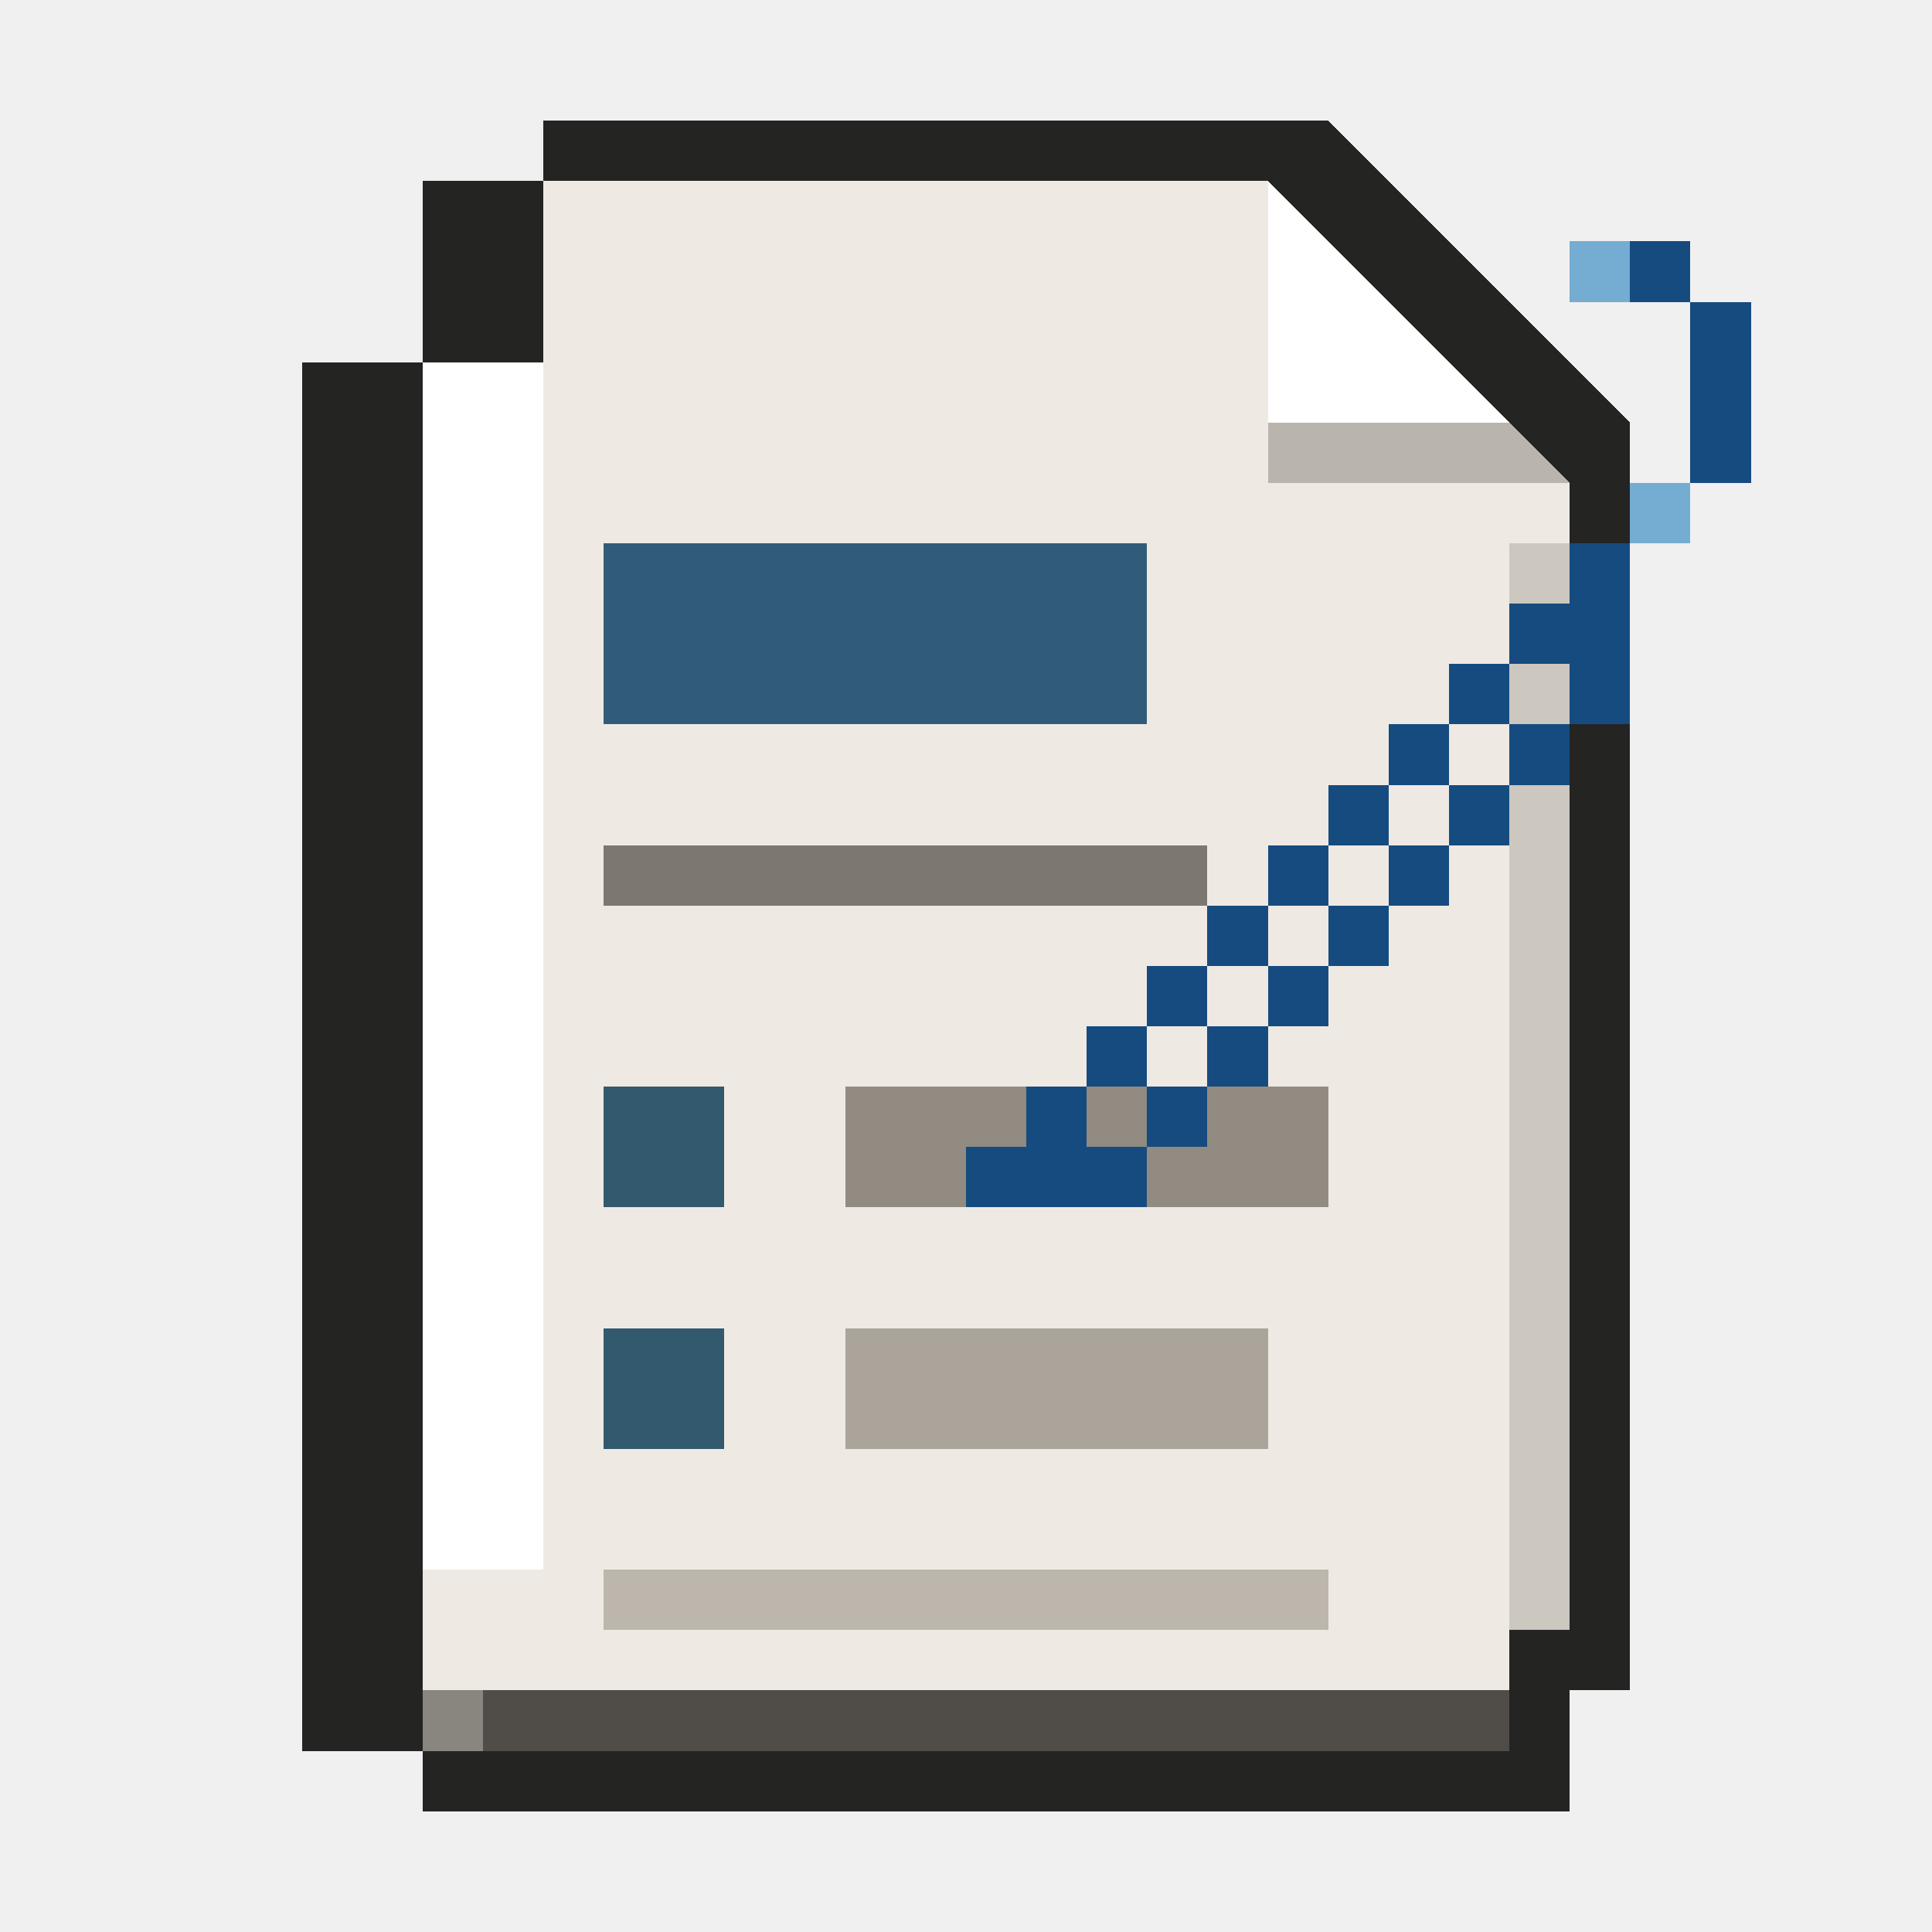
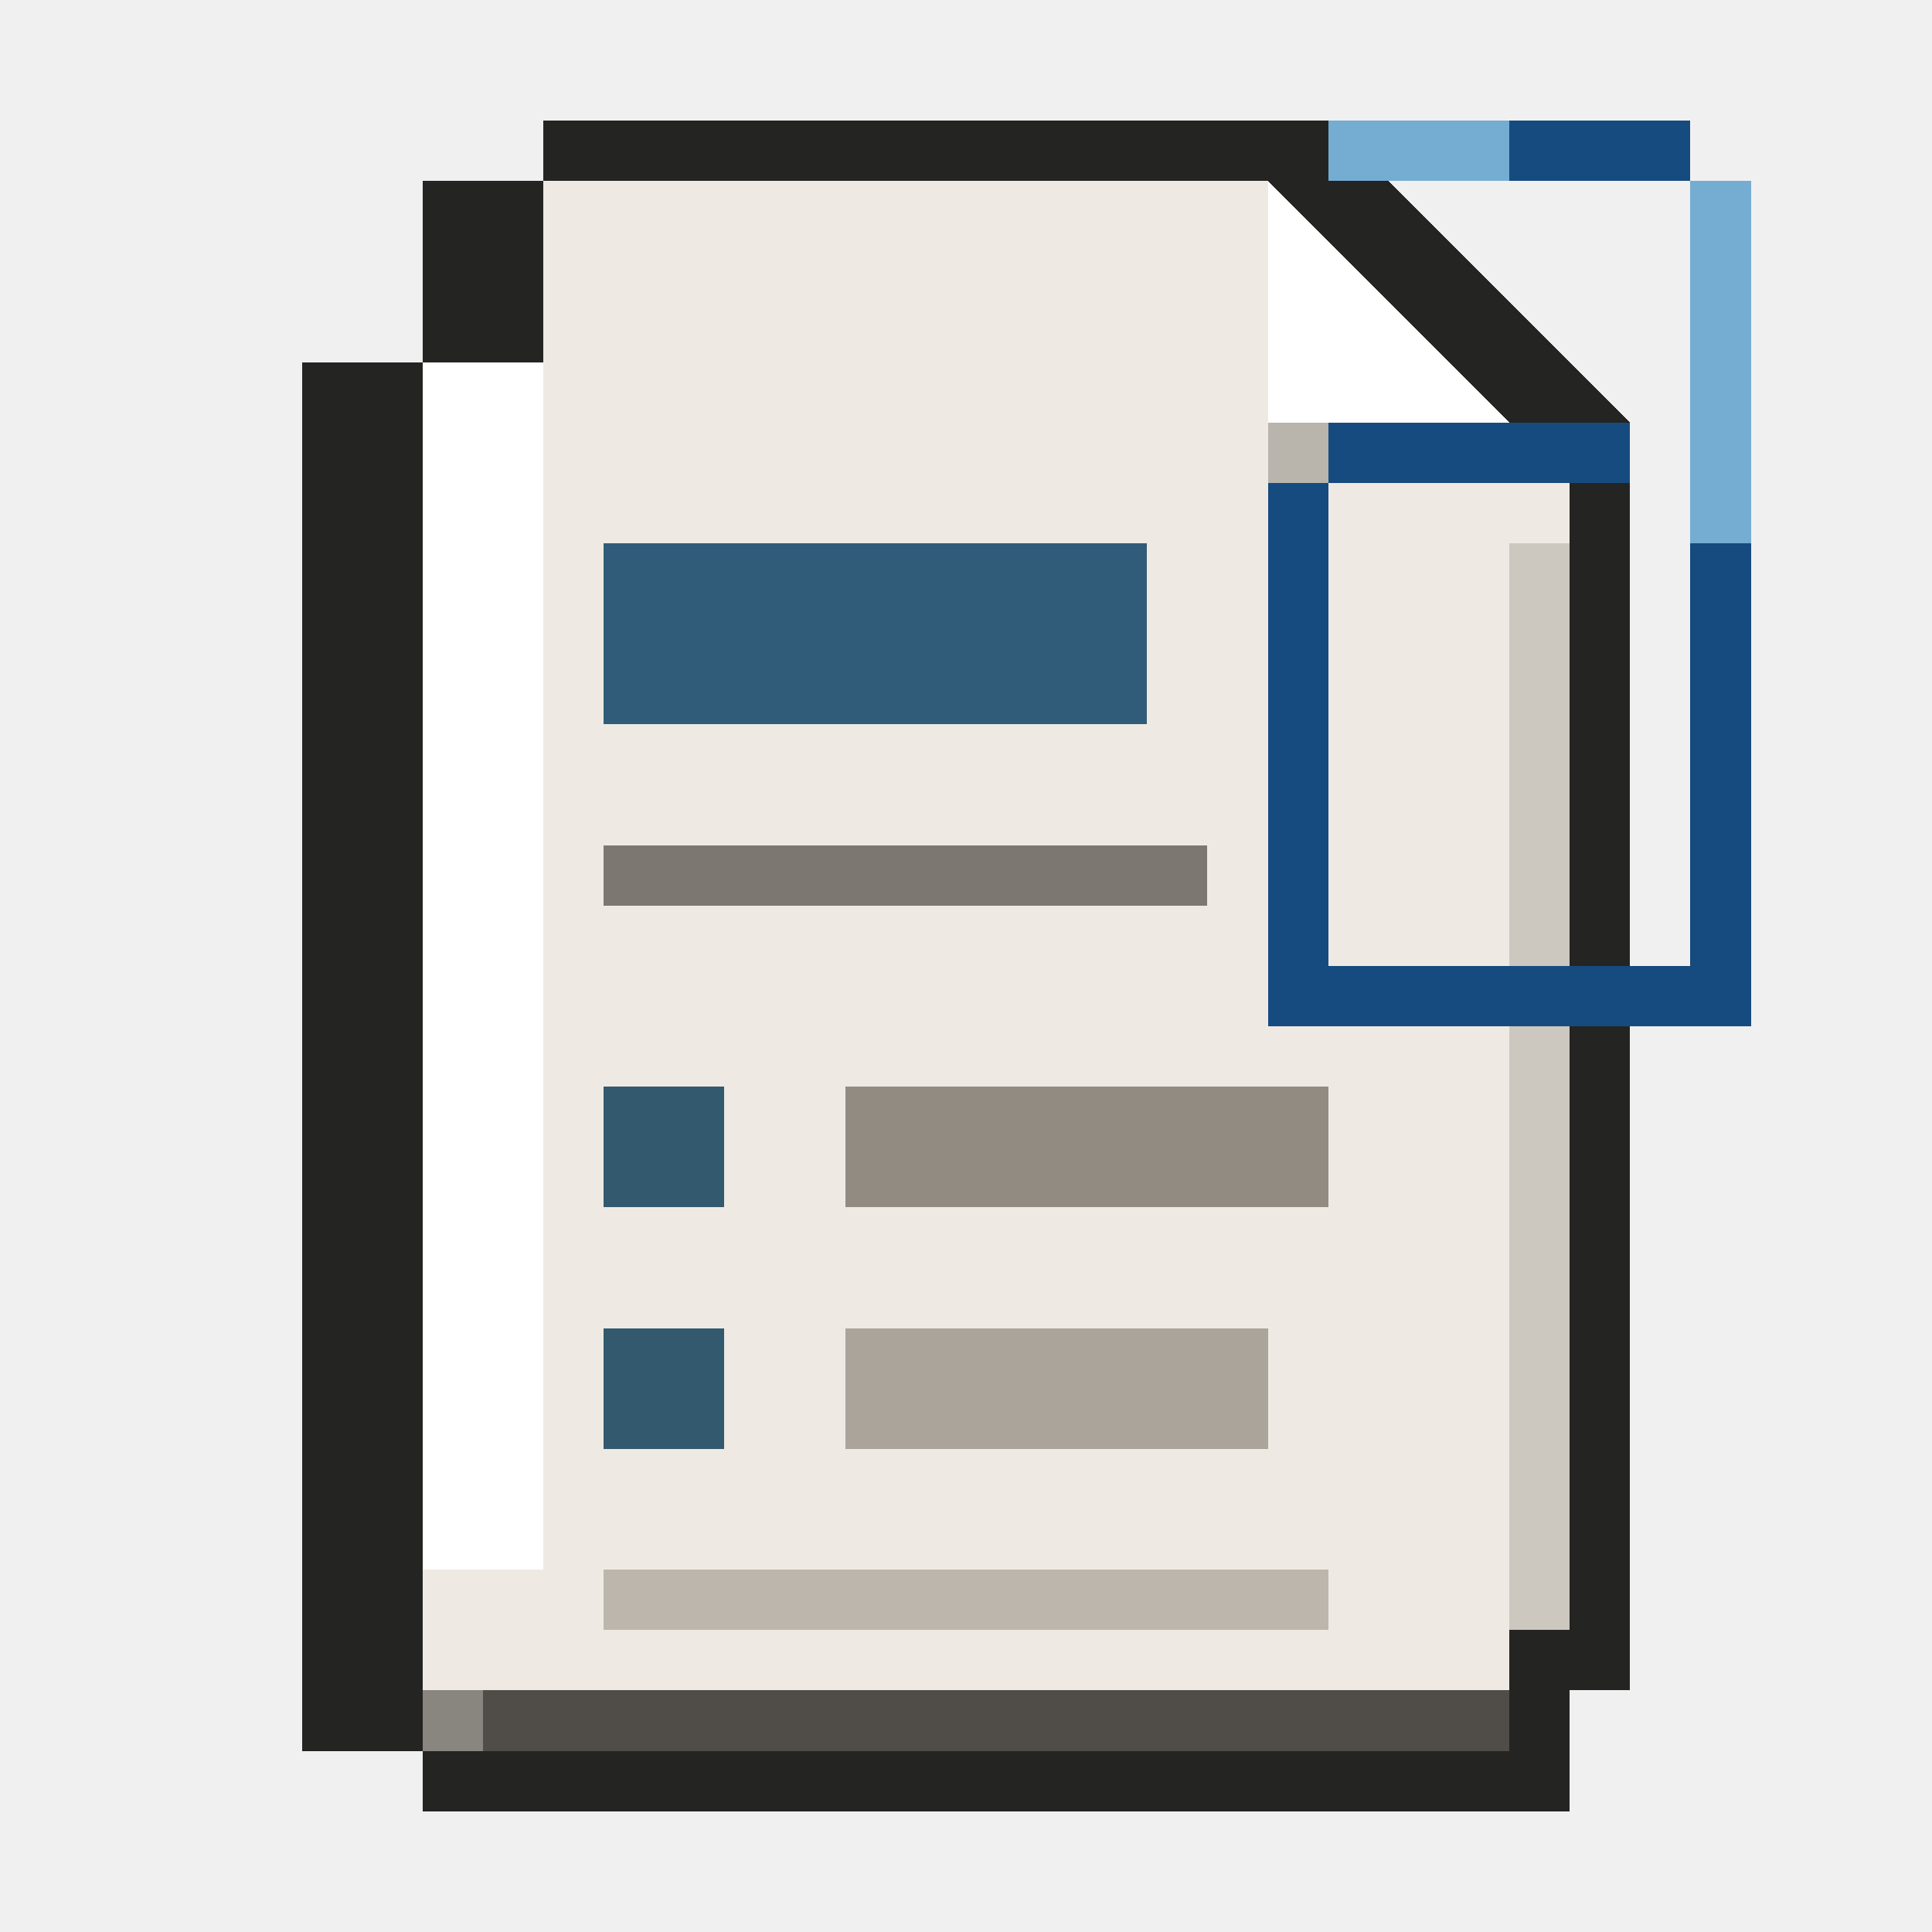
<svg xmlns="http://www.w3.org/2000/svg" viewBox="0 0 32 32" shape-rendering="crispEdges" data-m98-concept="resume" data-m98-grid="32">
  <path fill="#242423" d="M9 2H22L27 7V28H26V30H7V29H5V6H7V3H9Z" />
  <path fill="#89867f" d="M9 3H21L26 8V27H25V29H7V6H9Z" />
  <path fill="#eeeae3" d="M9 3H21V8H26V27H25V28H7V6H9Z" />
  <polygon fill="#b9b4ac" points="21,3 26,8 21,8" />
  <polygon fill="#ffffff" points="21,3 25,7 21,7" />
  <rect fill="#ffffff" x="7" y="6" width="2" height="20" />
  <rect fill="#ccc7bf" x="25" y="9" width="1" height="18" />
  <rect fill="#315c79" x="10" y="9" width="9" height="3" />
  <rect fill="#7c7770" x="10" y="14" width="10" height="1" />
  <rect fill="#33596f" x="10" y="18" width="2" height="2" />
  <rect fill="#918b82" x="14" y="18" width="8" height="2" />
  <rect fill="#33596f" x="10" y="22" width="2" height="2" />
  <rect fill="#aaa49a" x="14" y="22" width="7" height="2" />
  <rect fill="#bcb6ad" x="10" y="26" width="12" height="1" />
-   <rect fill="#164b80" x="26" y="4" width="2" height="1" />
-   <rect fill="#164b80" x="28" y="5" width="1" height="3" />
-   <rect fill="#164b80" x="27" y="8" width="1" height="1" />
-   <rect fill="#164b80" x="26" y="9" width="1" height="1" />
-   <rect fill="#164b80" x="25" y="10" width="1" height="1" />
-   <rect fill="#164b80" x="24" y="11" width="1" height="1" />
-   <rect fill="#164b80" x="23" y="12" width="1" height="1" />
-   <rect fill="#164b80" x="22" y="13" width="1" height="1" />
-   <rect fill="#164b80" x="21" y="14" width="1" height="1" />
-   <rect fill="#164b80" x="20" y="15" width="1" height="1" />
-   <rect fill="#164b80" x="19" y="16" width="1" height="1" />
-   <rect fill="#164b80" x="18" y="17" width="1" height="1" />
-   <rect fill="#164b80" x="17" y="18" width="1" height="1" />
-   <rect fill="#164b80" x="16" y="19" width="3" height="1" />
-   <rect fill="#164b80" x="26" y="10" width="1" height="2" />
-   <rect fill="#164b80" x="25" y="12" width="1" height="1" />
-   <rect fill="#164b80" x="24" y="13" width="1" height="1" />
-   <rect fill="#164b80" x="23" y="14" width="1" height="1" />
-   <rect fill="#164b80" x="22" y="15" width="1" height="1" />
-   <rect fill="#164b80" x="21" y="16" width="1" height="1" />
-   <rect fill="#164b80" x="20" y="17" width="1" height="1" />
-   <rect fill="#164b80" x="19" y="18" width="1" height="1" />
-   <rect fill="#75acd2" x="26" y="4" width="1" height="1" />
-   <rect fill="#75acd2" x="27" y="8" width="1" height="1" />
+   <rect fill="#164b80" x="22" y="2" width="6" height="1" />
+   <rect fill="#164b80" x="28" y="3" width="1" height="13" />
+   <rect fill="#164b80" x="22" y="16" width="7" height="1" />
+   <rect fill="#164b80" x="21" y="15" width="1" height="2" />
+   <rect fill="#164b80" x="21" y="8" width="1" height="8" />
+   <rect fill="#164b80" x="22" y="7" width="5" height="1" />
+   <rect fill="#75acd2" x="22" y="2" width="3" height="1" />
+   <rect fill="#75acd2" x="28" y="3" width="1" height="6" />
  <rect fill="#504d49" x="8" y="28" width="17" height="1" />
</svg>
